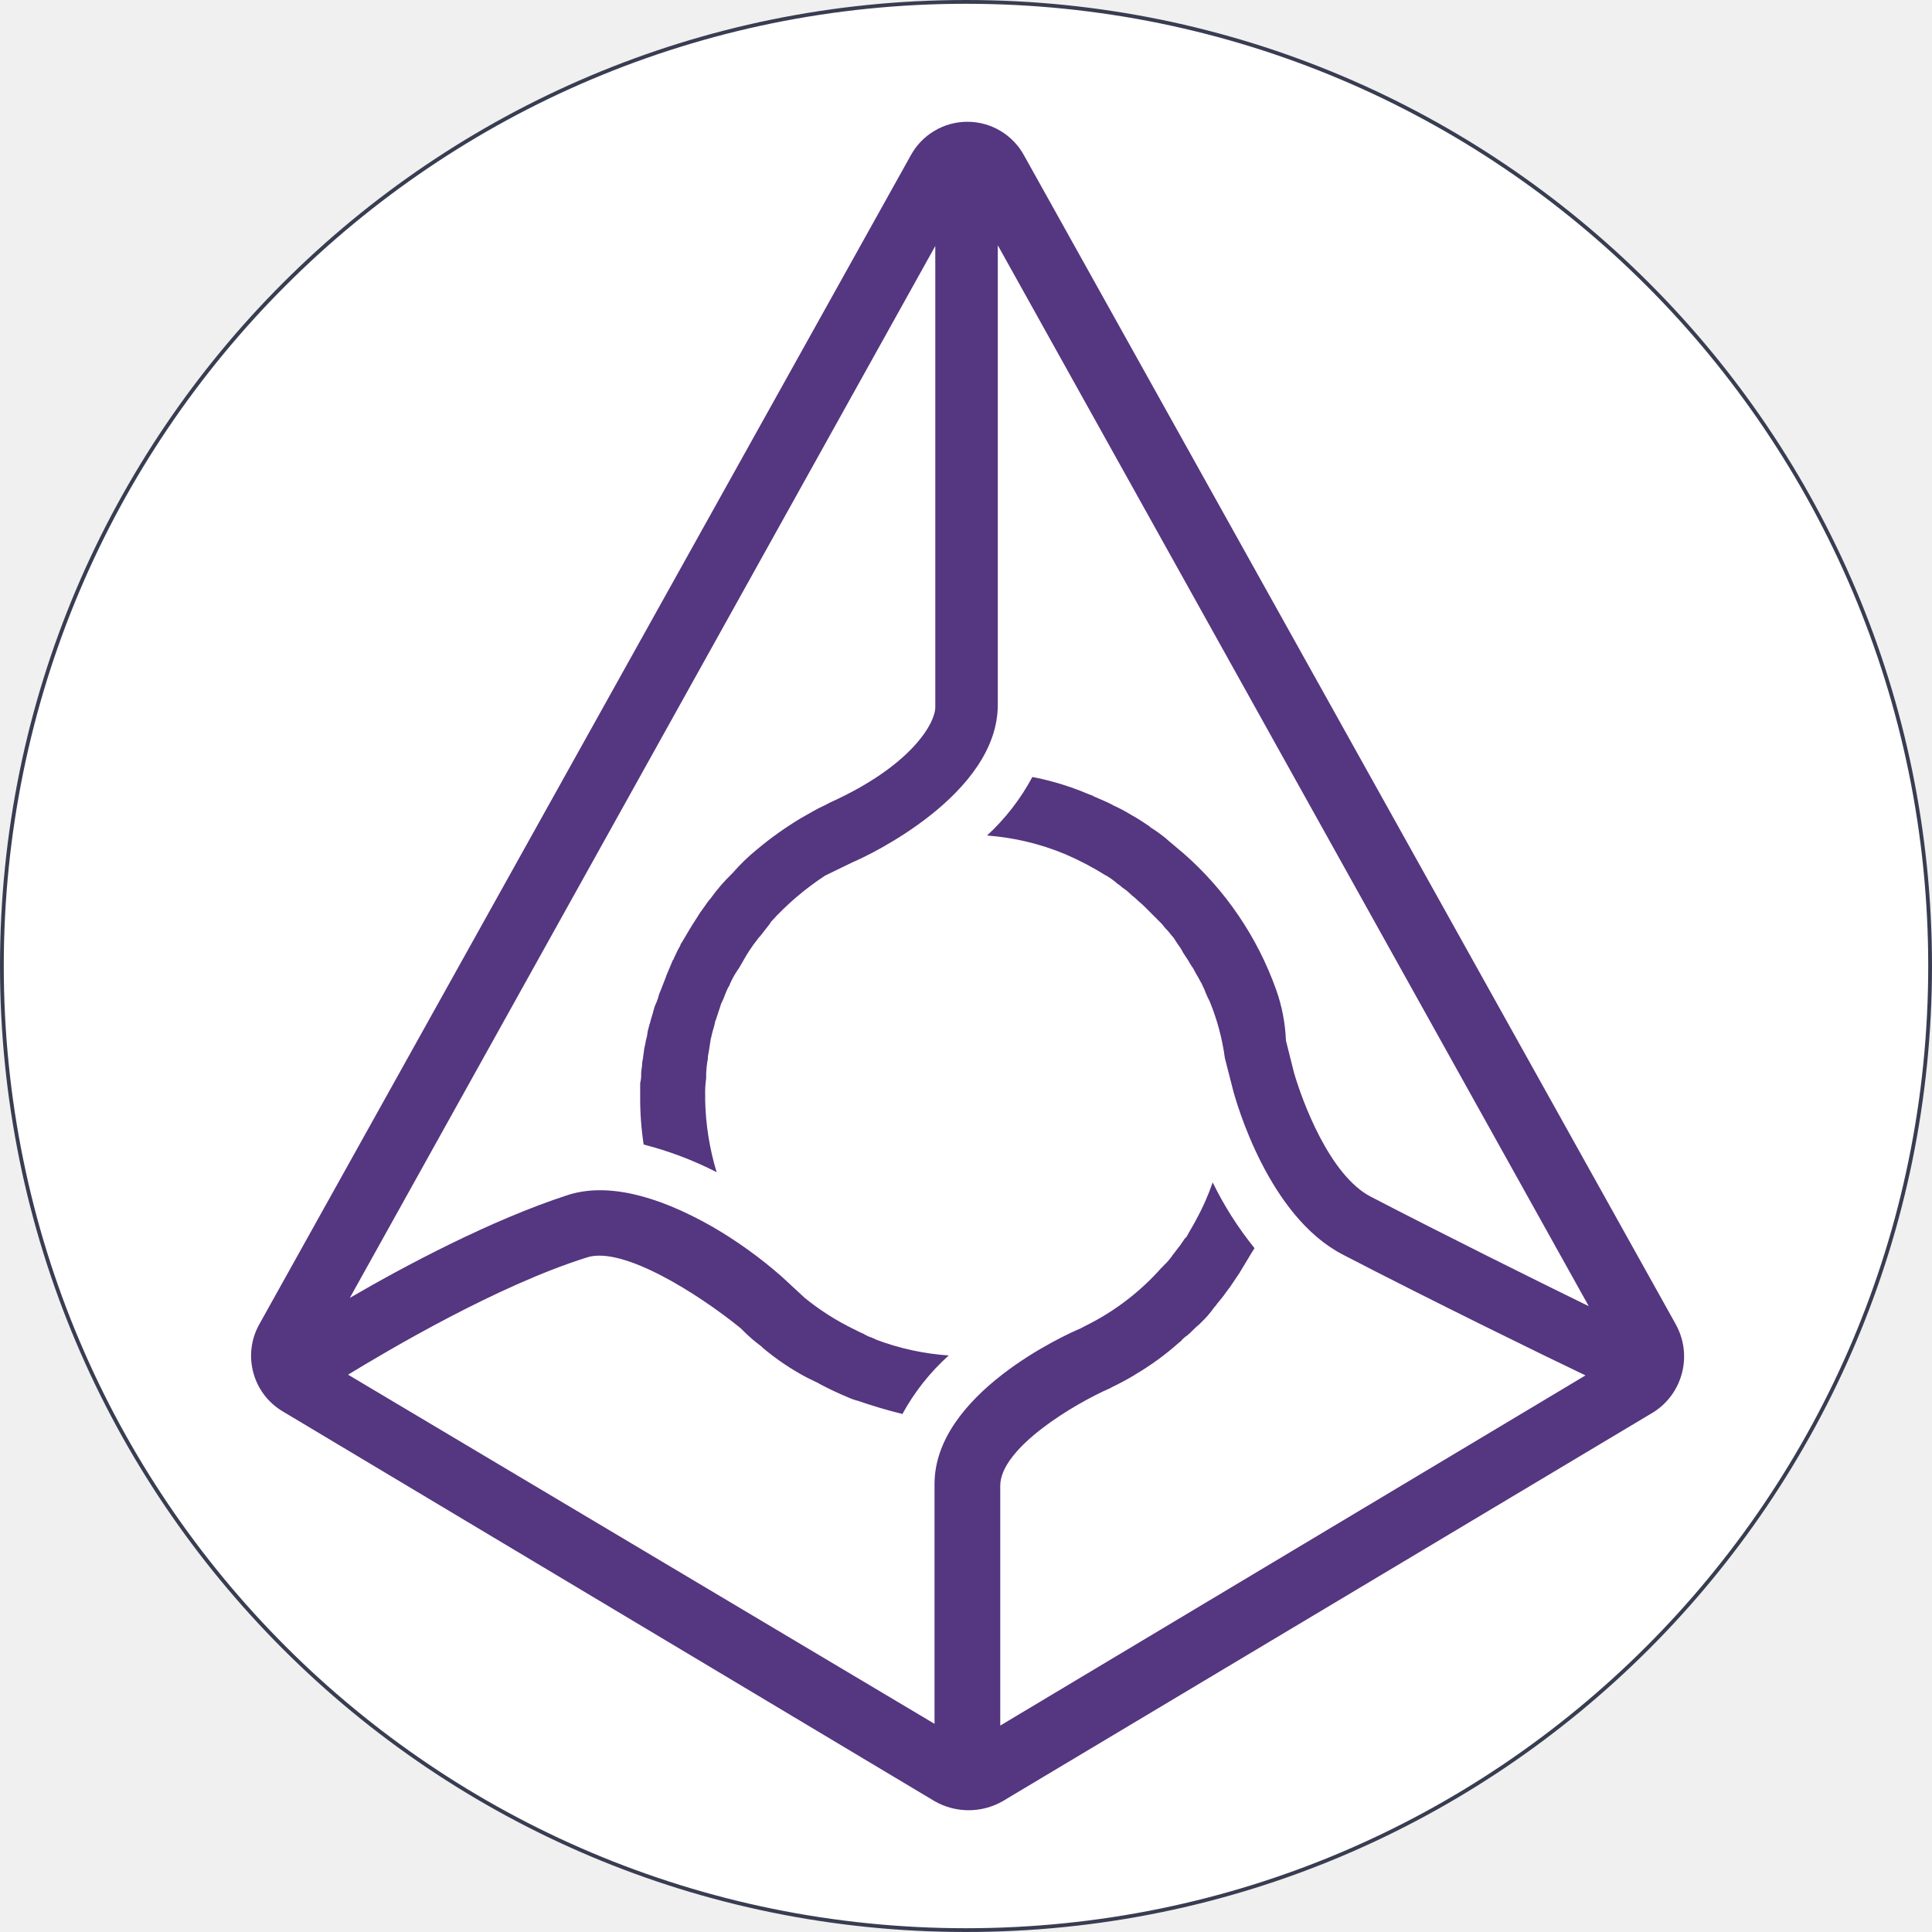
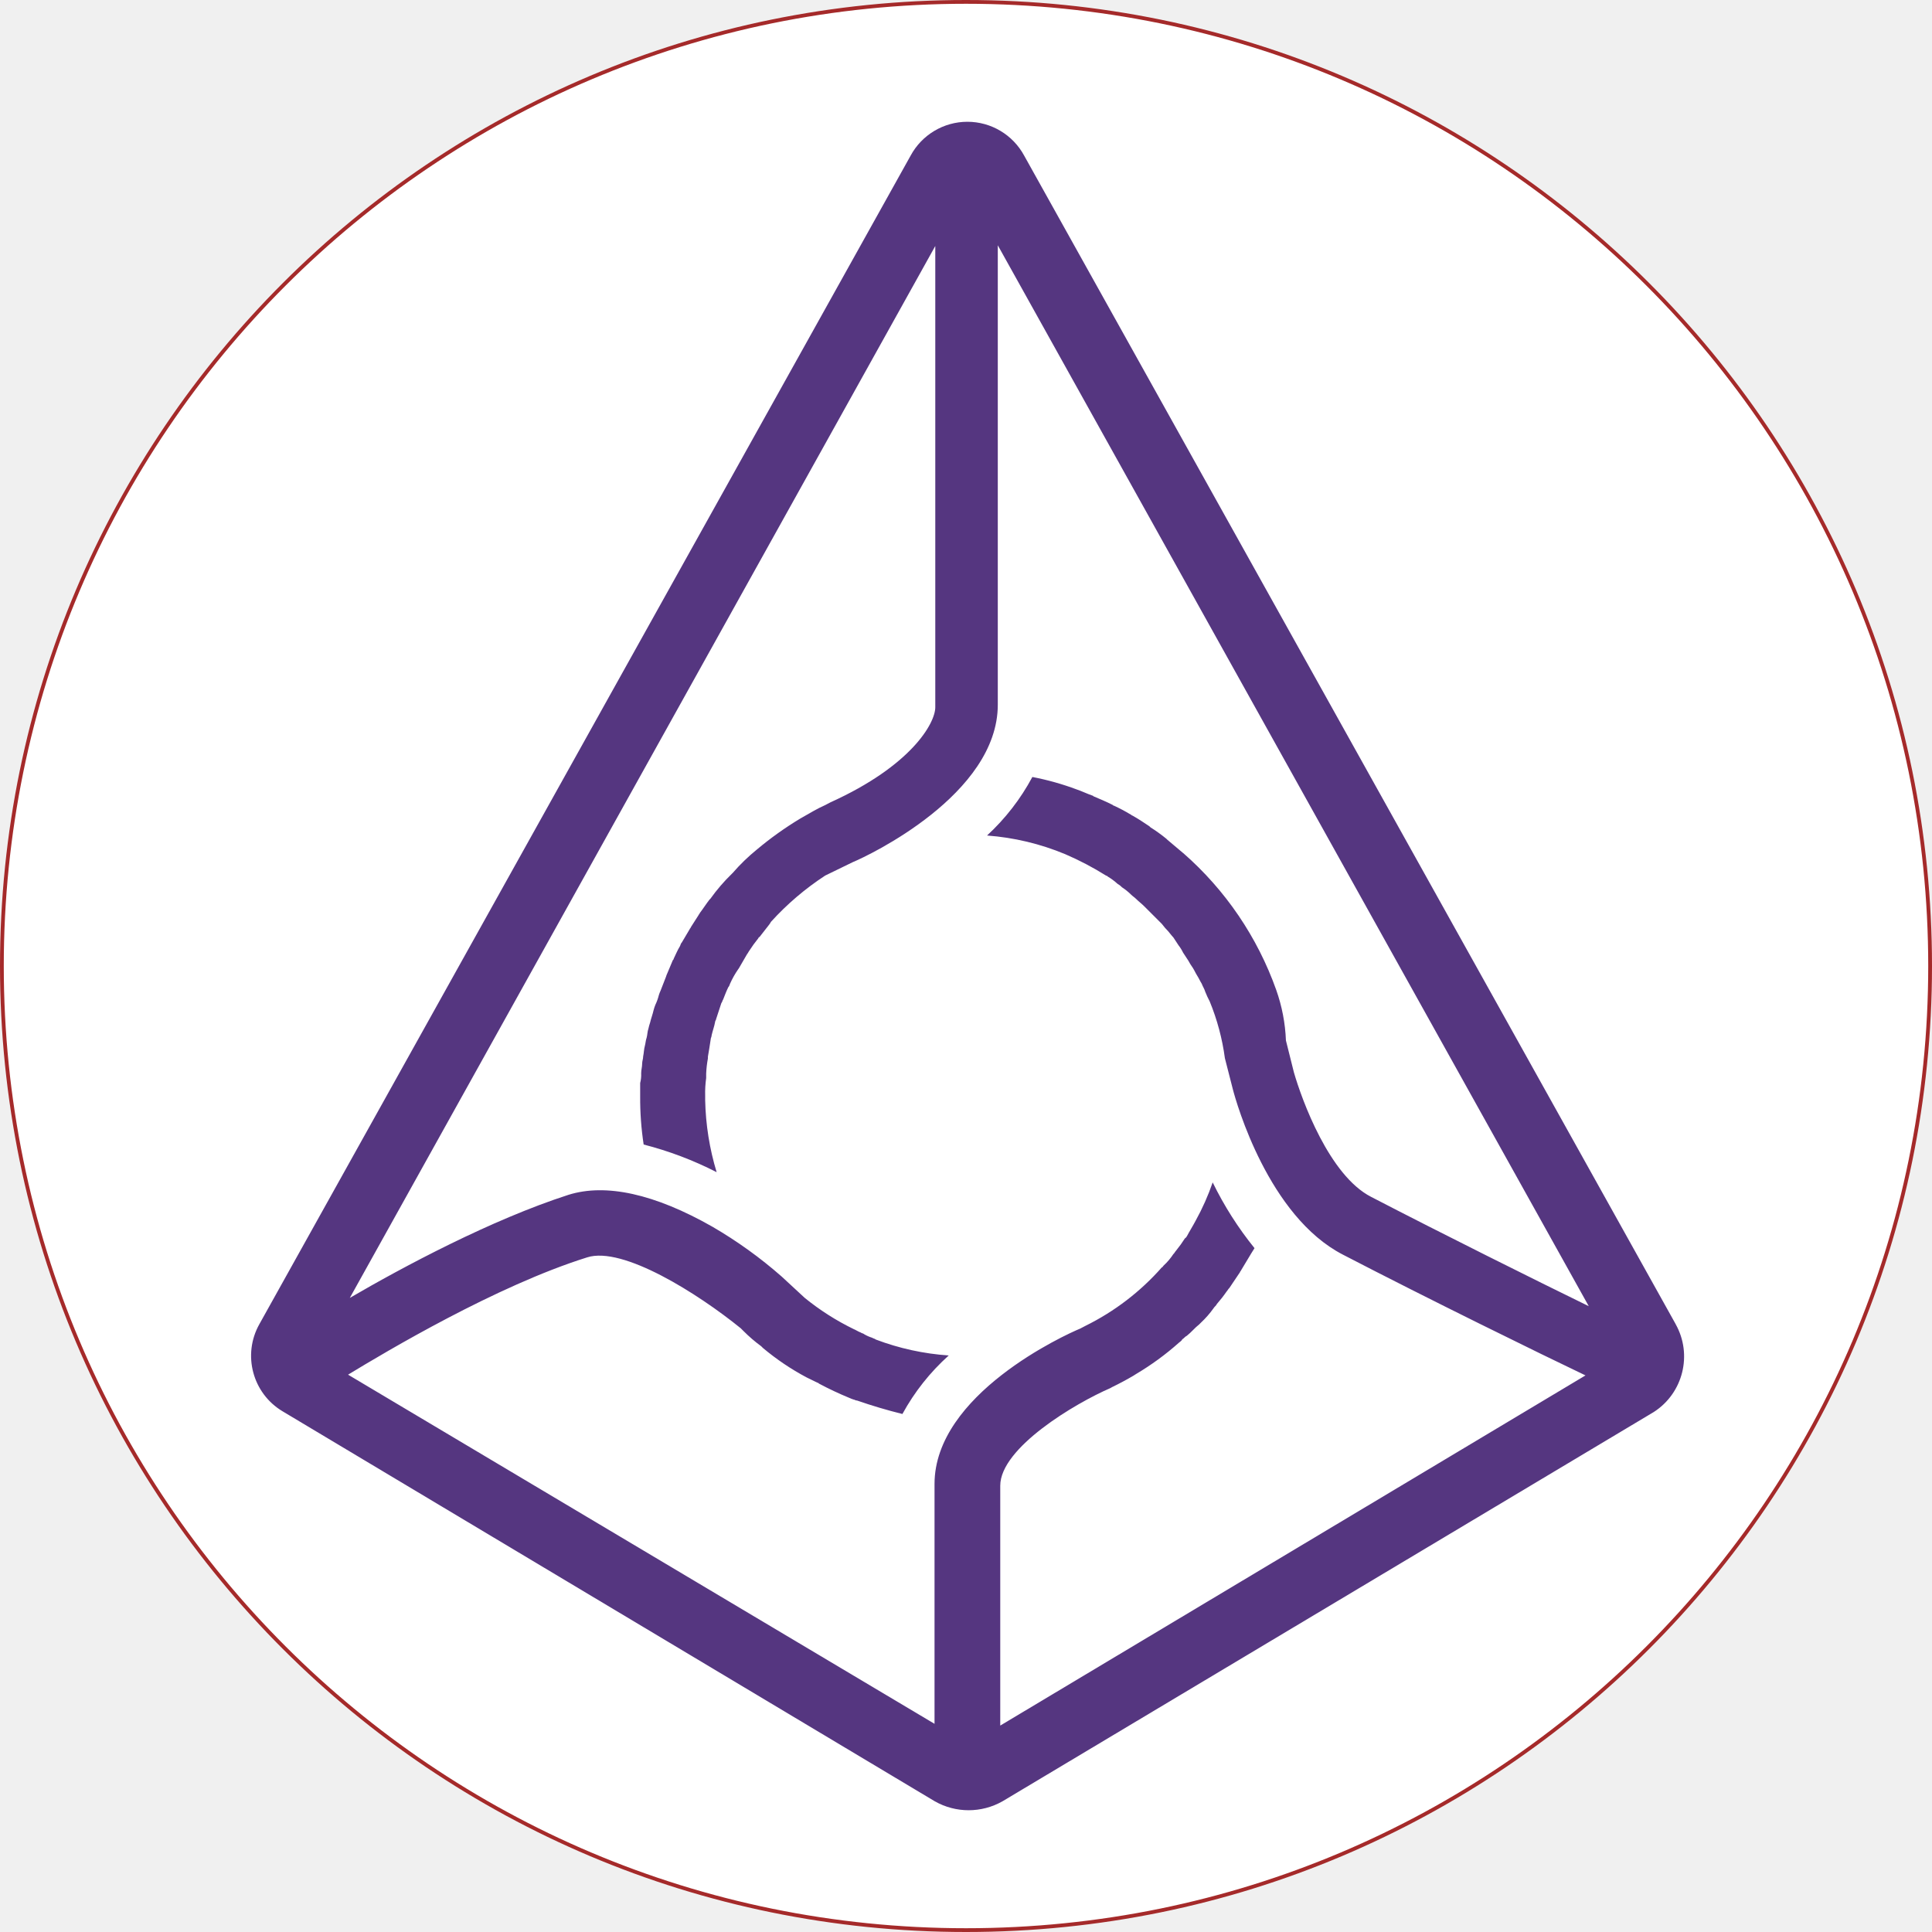
<svg xmlns="http://www.w3.org/2000/svg" width="256" height="256" viewBox="0 0 256 256" fill="none">
-   <path d="M255.75 128c0 70.554-57.196 127.75-127.75 127.75S.25 198.554.25 128 57.446.25 128 .25 255.75 57.446 255.75 128Z" fill="#fff" stroke="#383D51" stroke-width=".5" />
+   <path d="M255.75 128c0 70.554-57.196 127.75-127.75 127.75S.25 198.554.25 128 57.446.25 128 .25 255.75 57.446 255.75 128Z" fill="#fff" stroke="#A52A2A" stroke-width=".5" />
  <path d="M222.034 175.452 135.709 20.623a8.555 8.555 0 0 0-7.523-4.488 8.552 8.552 0 0 0-7.524 4.488L34.37 175.453a8.567 8.567 0 0 0 3.07 11.55l86.422 51.676a9.08 9.08 0 0 0 8.976 0l86.292-51.577a8.753 8.753 0 0 0 2.9-11.649l.004-.001Zm-65.242-62.399-2.112-1.782-.132-.132a21.013 21.013 0 0 0-2.112-1.518l-.132-.132c-.693-.462-1.419-.957-2.244-1.419-.132 0-.132-.132-.231-.132a20.812 20.812 0 0 0-2.244-1.188c-.132 0-.132-.132-.231-.132-.693-.363-1.518-.693-2.343-1.056-.132 0-.132-.132-.231-.132-.693-.231-1.419-.594-2.112-.825a36.055 36.055 0 0 0-5.874-1.65 29.421 29.421 0 0 1-6.006 7.755 33.33 33.33 0 0 1 10.362 2.475 39.985 39.985 0 0 1 5.412 2.838.331.331 0 0 1 .231.132c.46.276.891.596 1.287.957.221.122.421.278.594.462.427.278.825.599 1.188.957.231.231.462.363.693.594.363.363.693.594 1.056.957l.693.693.957.957.693.693c.25.34.526.66.825.957.231.264.462.594.693.825l.693 1.056c.233.296.432.617.594.957l.693 1.056c.176.332.374.652.594.957.231.363.363.693.594 1.056.231.363.363.693.594 1.056.132.363.363.693.462 1.056.173.44.371.87.594 1.287a30.362 30.362 0 0 1 2.013 7.524l1.056 4.125c.462 1.782 4.719 16.829 14.585 21.911 11.319 5.874 26.267 13.2 32.141 16l-77.547 46.4v-31.779c0-5.049 10-10.956 14.585-12.936l.231-.132a39.565 39.565 0 0 0 2.838-1.518l.363-.231a36.387 36.387 0 0 0 5.643-4.125c.132-.132.363-.231.462-.462.231-.132.363-.363.594-.462.594-.462 1.056-1.056 1.65-1.518l.231-.231a12.671 12.671 0 0 0 1.65-1.881c.132-.231.363-.363.462-.594.461-.525.891-1.075 1.287-1.65.132-.132.231-.363.363-.462l1.419-2.112c0-.132.132-.132.132-.231.594-.957 1.188-2.013 1.782-2.937a45.712 45.712 0 0 1-5.544-8.712 31.988 31.988 0 0 1-2.244 5.049c-.363.693-.825 1.419-1.188 2.112-.132.132-.132.231-.231.231a17.813 17.813 0 0 1-1.188 1.65c-.132.132-.231.363-.363.462a8.227 8.227 0 0 1-1.287 1.518c-.132.132-.132.231-.231.231a32.918 32.918 0 0 1-10.131 7.755l-.693.363c-2.013.825-19.3 8.712-19.3 20.591v31.778l-77.71-46.264c5.048-3.069 19.666-11.78 31.678-15.542 4.72-1.518 14.717 4.818 20.36 9.4l.363.363a19.87 19.87 0 0 0 2.343 2.013l.231.231a33.39 33.39 0 0 0 5.775 3.894l1.419.693a.331.331 0 0 1 .231.132 44.557 44.557 0 0 0 3.993 1.881c.192.091.391.168.594.231.132 0 .231.132.462.132a68.953 68.953 0 0 0 6.006 1.782 29.255 29.255 0 0 1 6.138-7.755 33.73 33.73 0 0 1-9.669-2.112c-.132-.132-.363-.132-.462-.231a4.912 4.912 0 0 1-1.056-.462c-.132-.132-.363-.132-.462-.231-.363-.132-.693-.363-.957-.462a33.671 33.671 0 0 1-6.468-4.125l-3.069-2.838a58.107 58.107 0 0 0-9.174-6.6c-7.656-4.356-14.123-5.775-19.073-4.224-10.23 3.3-21.91 9.537-28.973 13.661l77.58-139.387v61.114c0 2.112-3.168 7.755-13.892 12.605l-.693.363c-1.056.462-2.013 1.056-3.069 1.65l-.231.132a45.286 45.286 0 0 0-5.775 4.125 25.497 25.497 0 0 0-3.168 3.069l-.132.132a24.158 24.158 0 0 0-2.838 3.3l-.132.132c-.462.594-.825 1.188-1.287 1.782 0 .132-.132.132-.132.231-.363.594-.693 1.056-1.056 1.65 0 .132-.132.132-.132.231l-1.056 1.782c-.132.132-.132.231-.23.462-.364.594-.595 1.188-.826 1.65a.323.323 0 0 1-.132.231c-.23.594-.462 1.056-.693 1.65a4.424 4.424 0 0 0-.23.594l-.694 1.782a4.398 4.398 0 0 0-.23.594 6.7 6.7 0 0 1-.463 1.287 5.699 5.699 0 0 0-.23.693c-.133.594-.364 1.188-.463 1.65-.092.27-.17.546-.23.825-.133.363-.133.825-.232 1.188-.132.363-.132.693-.23 1.056-.133.462-.133.957-.232 1.419 0 .363-.132.594-.132.957 0 .462-.132.825-.132 1.287.022.433-.023.867-.132 1.287v1.782a40.45 40.45 0 0 0 .462 6.369 46.553 46.553 0 0 1 9.67 3.663 35.35 35.35 0 0 1-1.519-9.537v-.594c-.022-.783.023-1.567.132-2.343v-.594c.03-.676.107-1.348.231-2.013v-.231c.132-.693.231-1.419.363-2.244 0-.231.132-.363.132-.594.132-.594.363-1.188.462-1.782 0-.132.132-.231.132-.363l.693-2.112c.132-.132.132-.363.231-.462.231-.594.462-1.188.693-1.65.132-.132.132-.231.231-.462.293-.659.646-1.288 1.056-1.881.089-.113.166-.235.231-.363.363-.594.594-1.056.957-1.65.089-.113.166-.235.231-.363.396-.617.826-1.212 1.287-1.782 0-.017.003-.035.009-.051a.142.142 0 0 1 .029-.043.126.126 0 0 1 .094-.038c.462-.594.825-1.056 1.287-1.65.089-.113.166-.235.231-.363a36.919 36.919 0 0 1 7.194-6.138l3.663-1.782c2.013-.825 19.205-8.942 19.205-20.855V32.502l78.306 140.574c-6.963-3.4-19.3-9.537-28.841-14.486-5.544-2.838-9.174-12.836-10.23-16.5l-1.056-4.224a22.706 22.706 0 0 0-1.287-6.7 43.392 43.392 0 0 0-12.308-18.116" fill="#553680" />
</svg>
